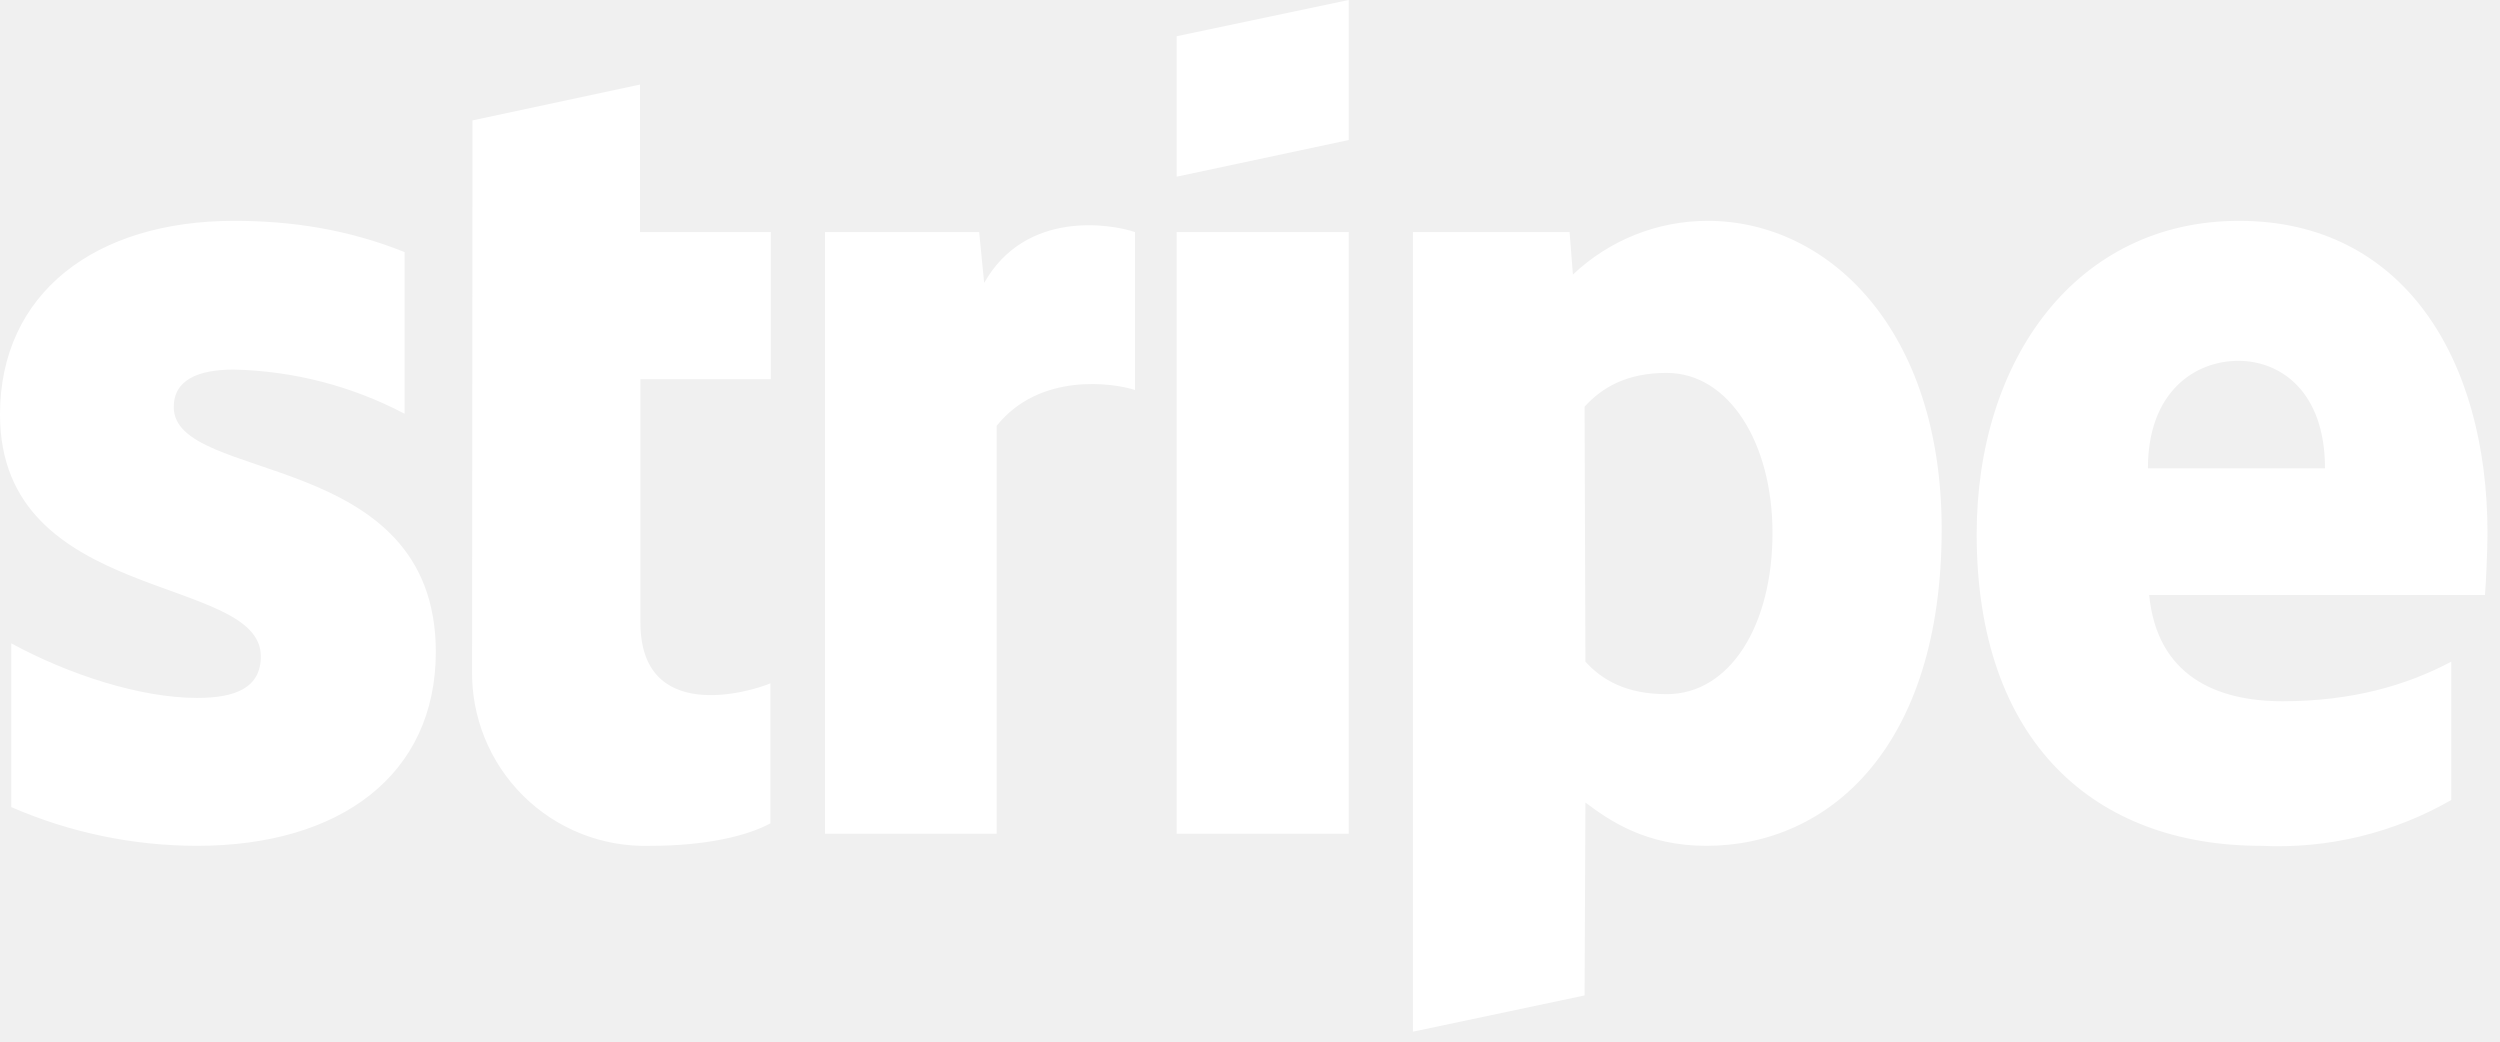
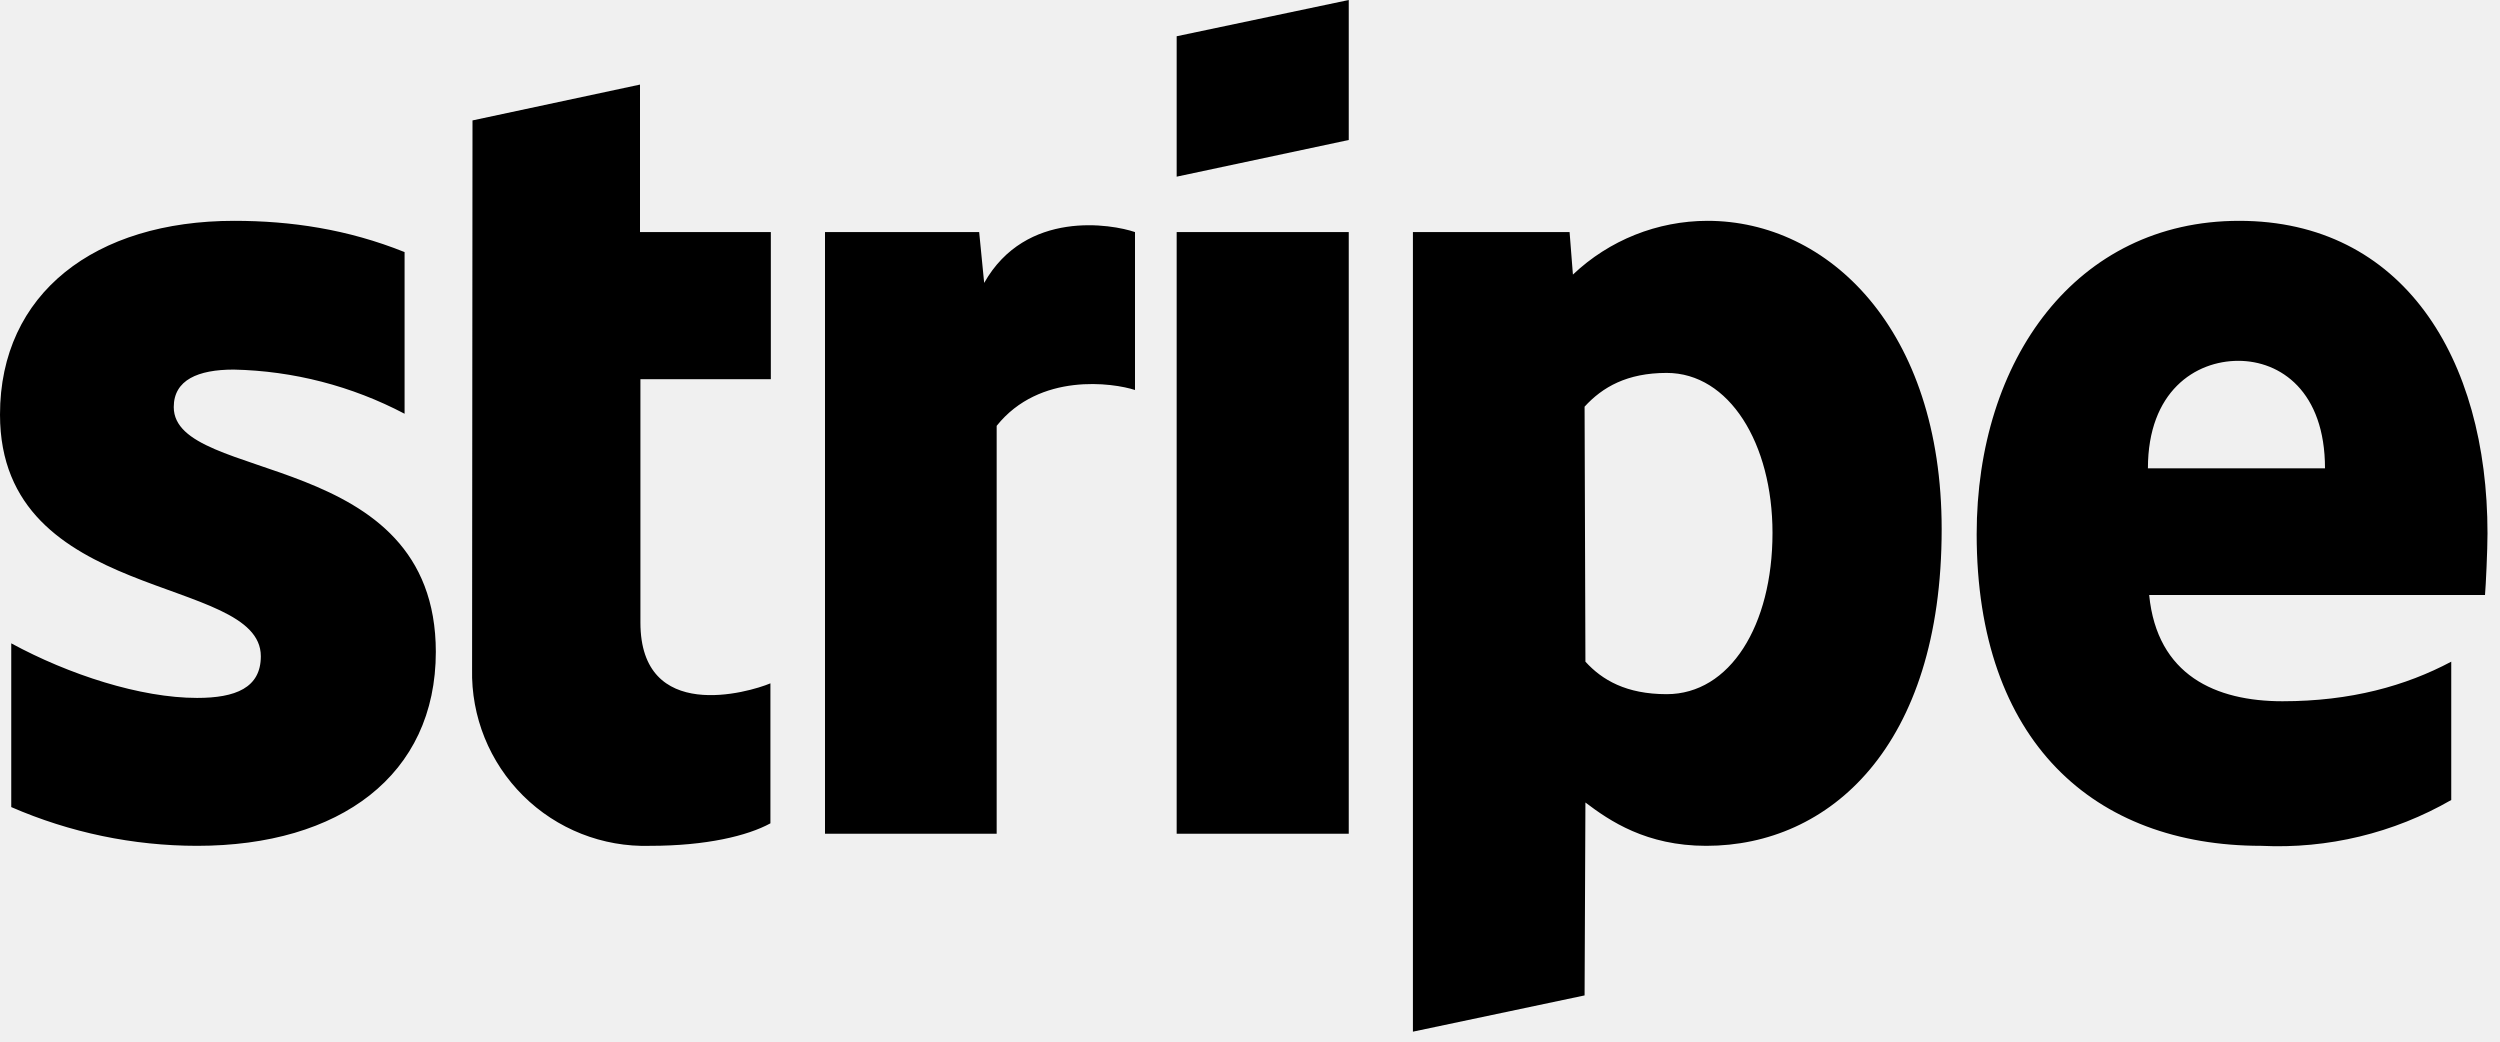
<svg xmlns="http://www.w3.org/2000/svg" viewBox="0 0 60 25" width="60" height="25" class="UserLogo variant-- ">
-   <path fill="#fff" d="M59.64 14.28h-8.06c.19 1.93 1.6 2.55 3.2 2.55 1.64 0 2.96-.37 4.05-.95v3.32a8.33 8.33 0 0 1-4.56 1.1c-4.01 0-6.83-2.5-6.83-7.48 0-4.19 2.39-7.52 6.3-7.52 3.92 0 5.96 3.28 5.96 7.5 0 .4-.04 1.26-.06 1.48zm-5.92-5.62c-1.03 0-2.17.73-2.17 2.58h4.25c0-1.85-1.07-2.58-2.08-2.58zM40.95 20.3c-1.44 0-2.32-.6-2.9-1.04l-.02 4.63-4.12.87V5.57h3.76l.08 1.02a4.7 4.7 0 0 1 3.23-1.29c2.9 0 5.62 2.6 5.62 7.4 0 5.23-2.7 7.6-5.65 7.6zM40 8.95c-.95 0-1.54.34-1.97.81l.02 6.12c.4.44.98.78 1.95.78 1.52 0 2.54-1.65 2.54-3.87 0-2.15-1.04-3.84-2.54-3.84zM28.24 5.57h4.13v14.44h-4.13V5.57zm0-4.7L32.37 0v3.36l-4.13.88V.88zm-4.32 9.35v9.79H19.8V5.57h3.7l.12 1.22c1-1.77 3.07-1.41 3.62-1.22v3.79c-.52-.17-2.29-.43-3.32.86zm-8.55 4.72c0 2.43 2.6 1.68 3.12 1.46v3.36c-.55.3-1.54.54-2.89.54a4.15 4.15 0 0 1-4.27-4.24l.01-13.17 4.02-.86v3.54h3.14V9.1h-3.13v5.85zm-4.91.7c0 2.97-2.31 4.66-5.73 4.66a11.2 11.2 0 0 1-4.46-.93v-3.93c1.38.75 3.1 1.31 4.46 1.31.92 0 1.53-.24 1.53-1C6.26 13.77 0 14.51 0 9.95 0 7.04 2.28 5.3 5.62 5.3c1.36 0 2.72.2 4.09.75v3.88a9.23 9.23 0 0 0-4.1-1.06c-.86 0-1.44.25-1.44.9 0 1.85 6.29.97 6.29 5.88z" fill-rule="evenodd" />
+   <path fill="#000" d="M59.64 14.28h-8.06c.19 1.93 1.6 2.55 3.2 2.55 1.64 0 2.96-.37 4.05-.95v3.32a8.33 8.33 0 0 1-4.56 1.1c-4.01 0-6.83-2.5-6.83-7.48 0-4.19 2.39-7.52 6.3-7.52 3.92 0 5.96 3.28 5.96 7.5 0 .4-.04 1.26-.06 1.48zm-5.92-5.62c-1.03 0-2.17.73-2.17 2.58h4.25c0-1.85-1.07-2.58-2.08-2.58zM40.95 20.3c-1.44 0-2.32-.6-2.9-1.04l-.02 4.63-4.12.87V5.57h3.76l.08 1.02a4.7 4.7 0 0 1 3.23-1.29c2.9 0 5.62 2.6 5.62 7.4 0 5.23-2.7 7.6-5.65 7.6zM40 8.95c-.95 0-1.54.34-1.97.81l.02 6.12c.4.44.98.78 1.95.78 1.52 0 2.54-1.65 2.54-3.87 0-2.15-1.04-3.84-2.54-3.84zM28.24 5.57h4.13v14.44h-4.13V5.57zm0-4.7L32.37 0v3.36l-4.13.88V.88zm-4.32 9.35v9.79H19.8V5.57h3.7l.12 1.22c1-1.77 3.07-1.41 3.62-1.22v3.79c-.52-.17-2.29-.43-3.32.86zm-8.55 4.72c0 2.43 2.6 1.68 3.12 1.46v3.36c-.55.3-1.54.54-2.89.54a4.15 4.15 0 0 1-4.27-4.24l.01-13.17 4.02-.86v3.54h3.14V9.1h-3.13v5.85zm-4.91.7c0 2.97-2.31 4.66-5.73 4.66a11.2 11.2 0 0 1-4.46-.93v-3.93c1.38.75 3.1 1.31 4.46 1.31.92 0 1.53-.24 1.53-1C6.26 13.77 0 14.51 0 9.95 0 7.04 2.28 5.3 5.62 5.3c1.36 0 2.72.2 4.09.75v3.88a9.23 9.23 0 0 0-4.1-1.06c-.86 0-1.44.25-1.44.9 0 1.85 6.29.97 6.29 5.88z" fill-rule="evenodd" />
</svg>
